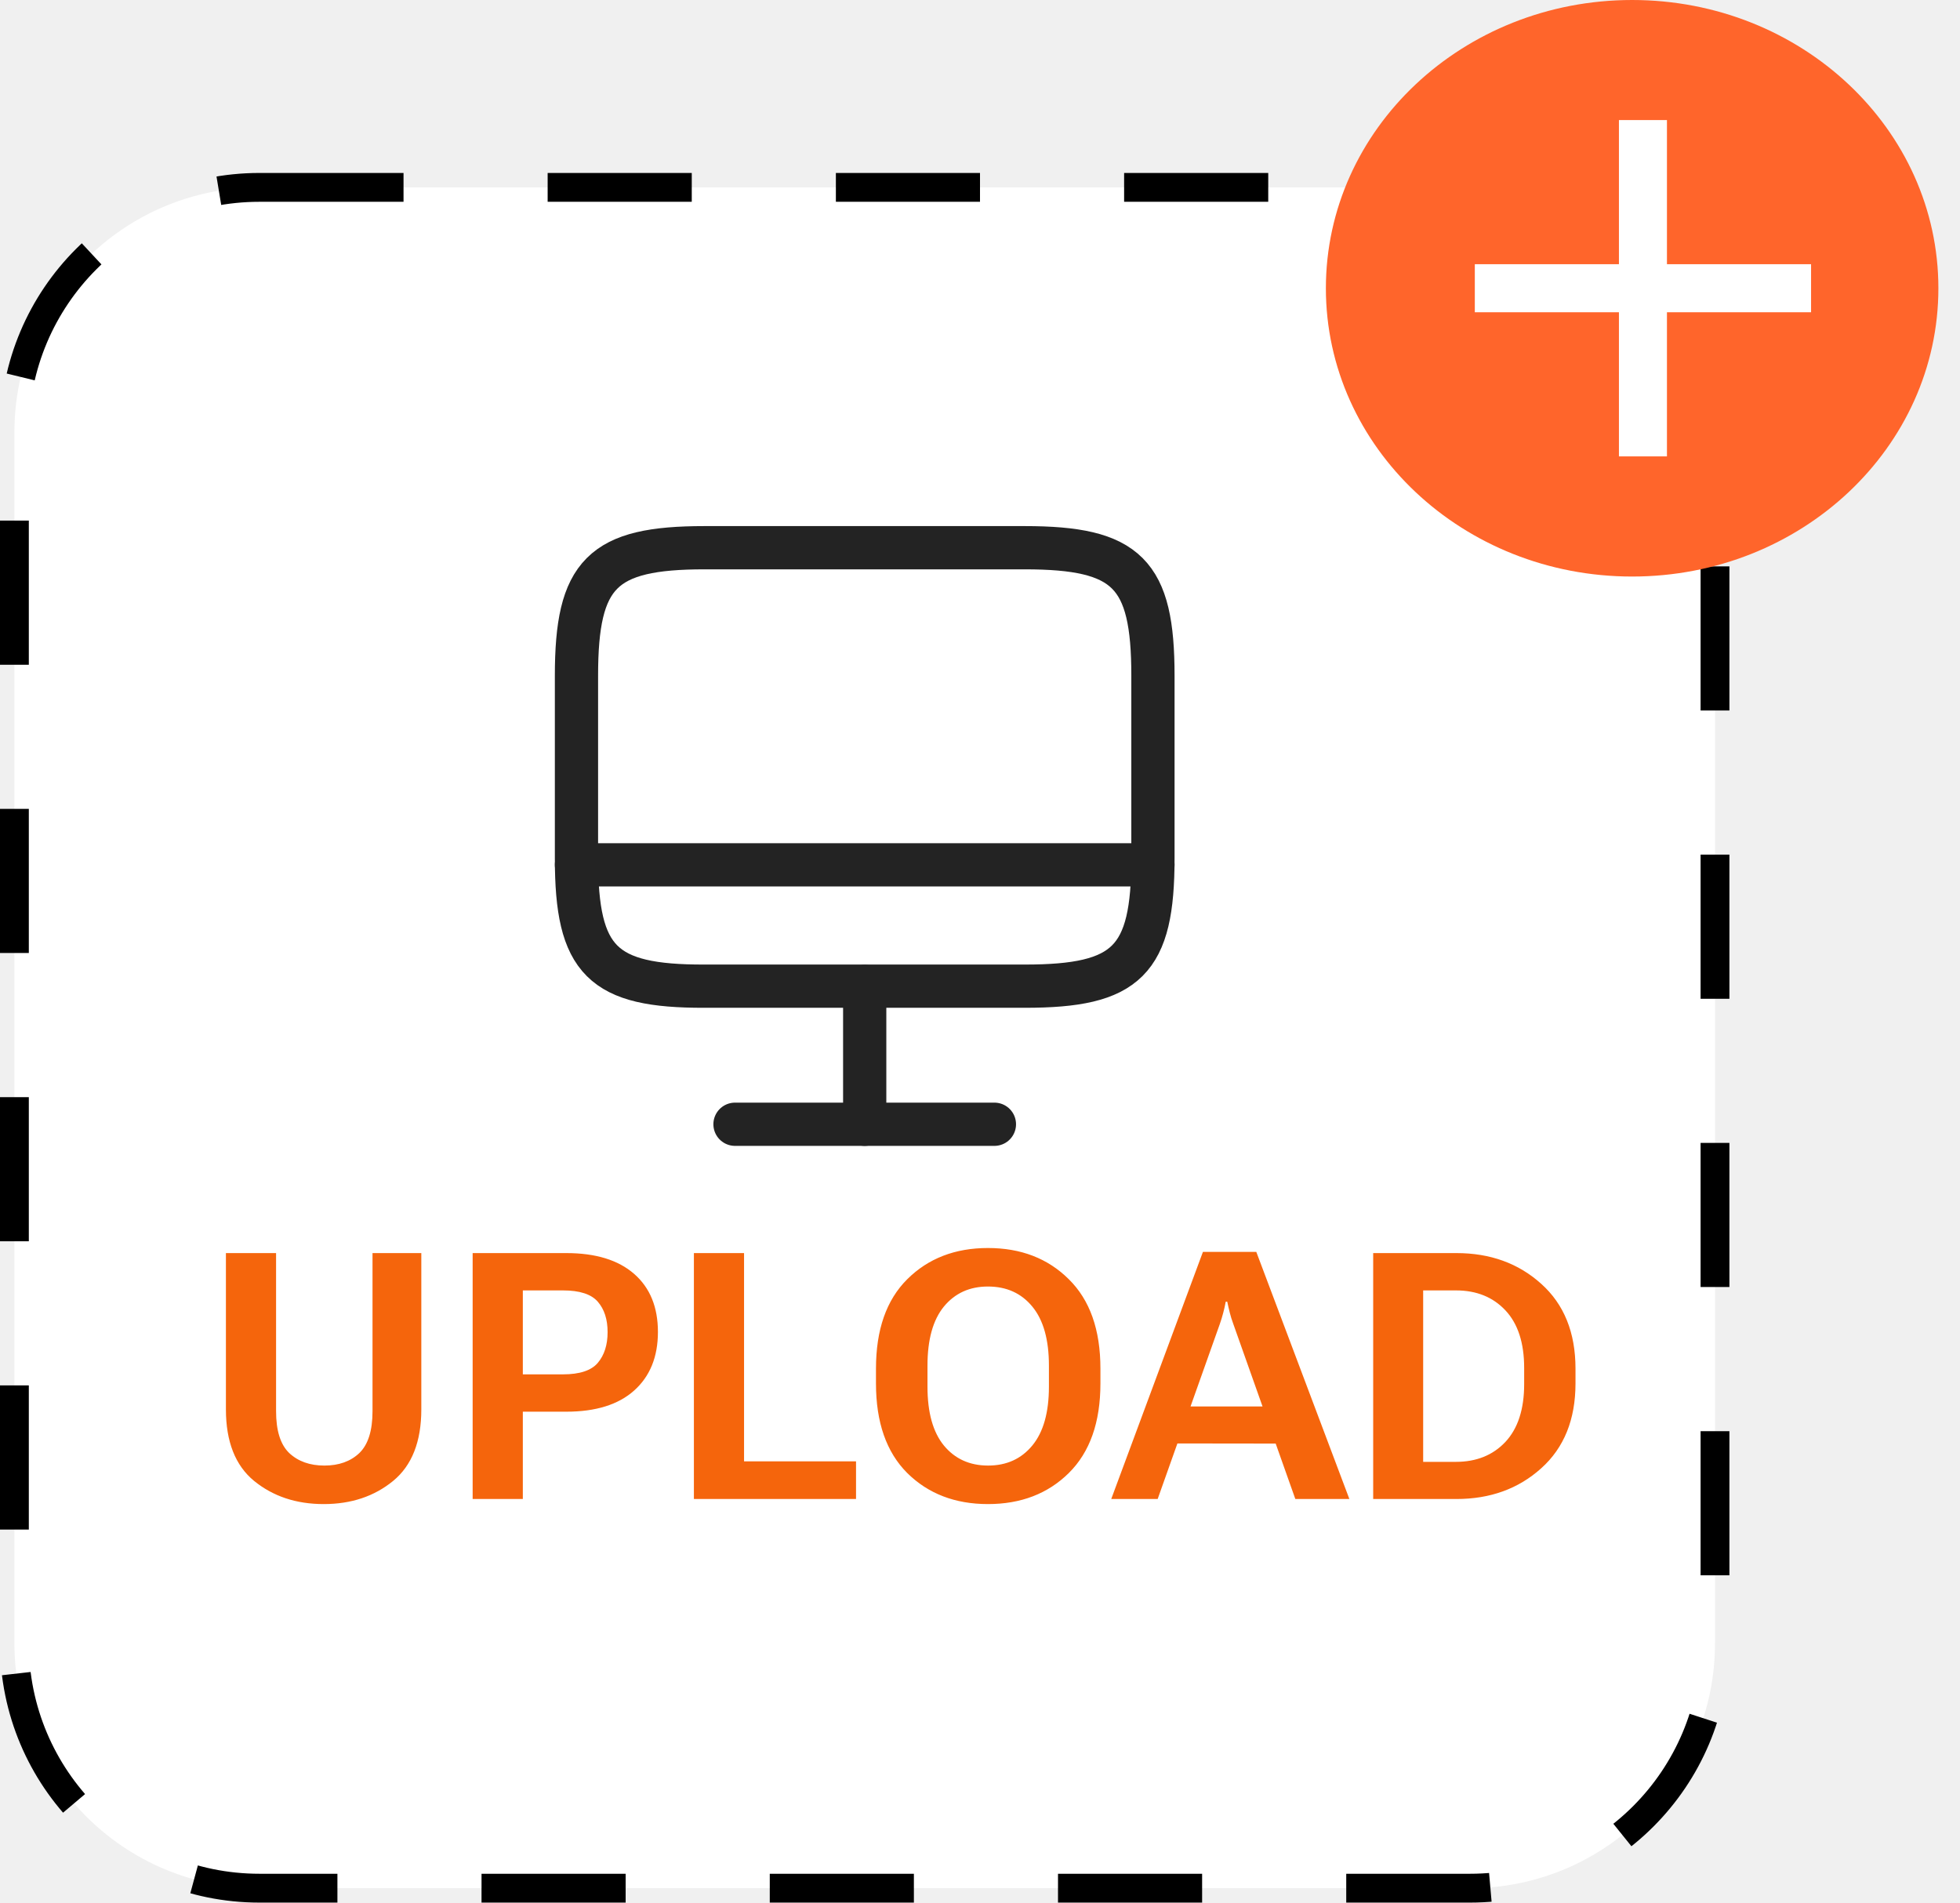
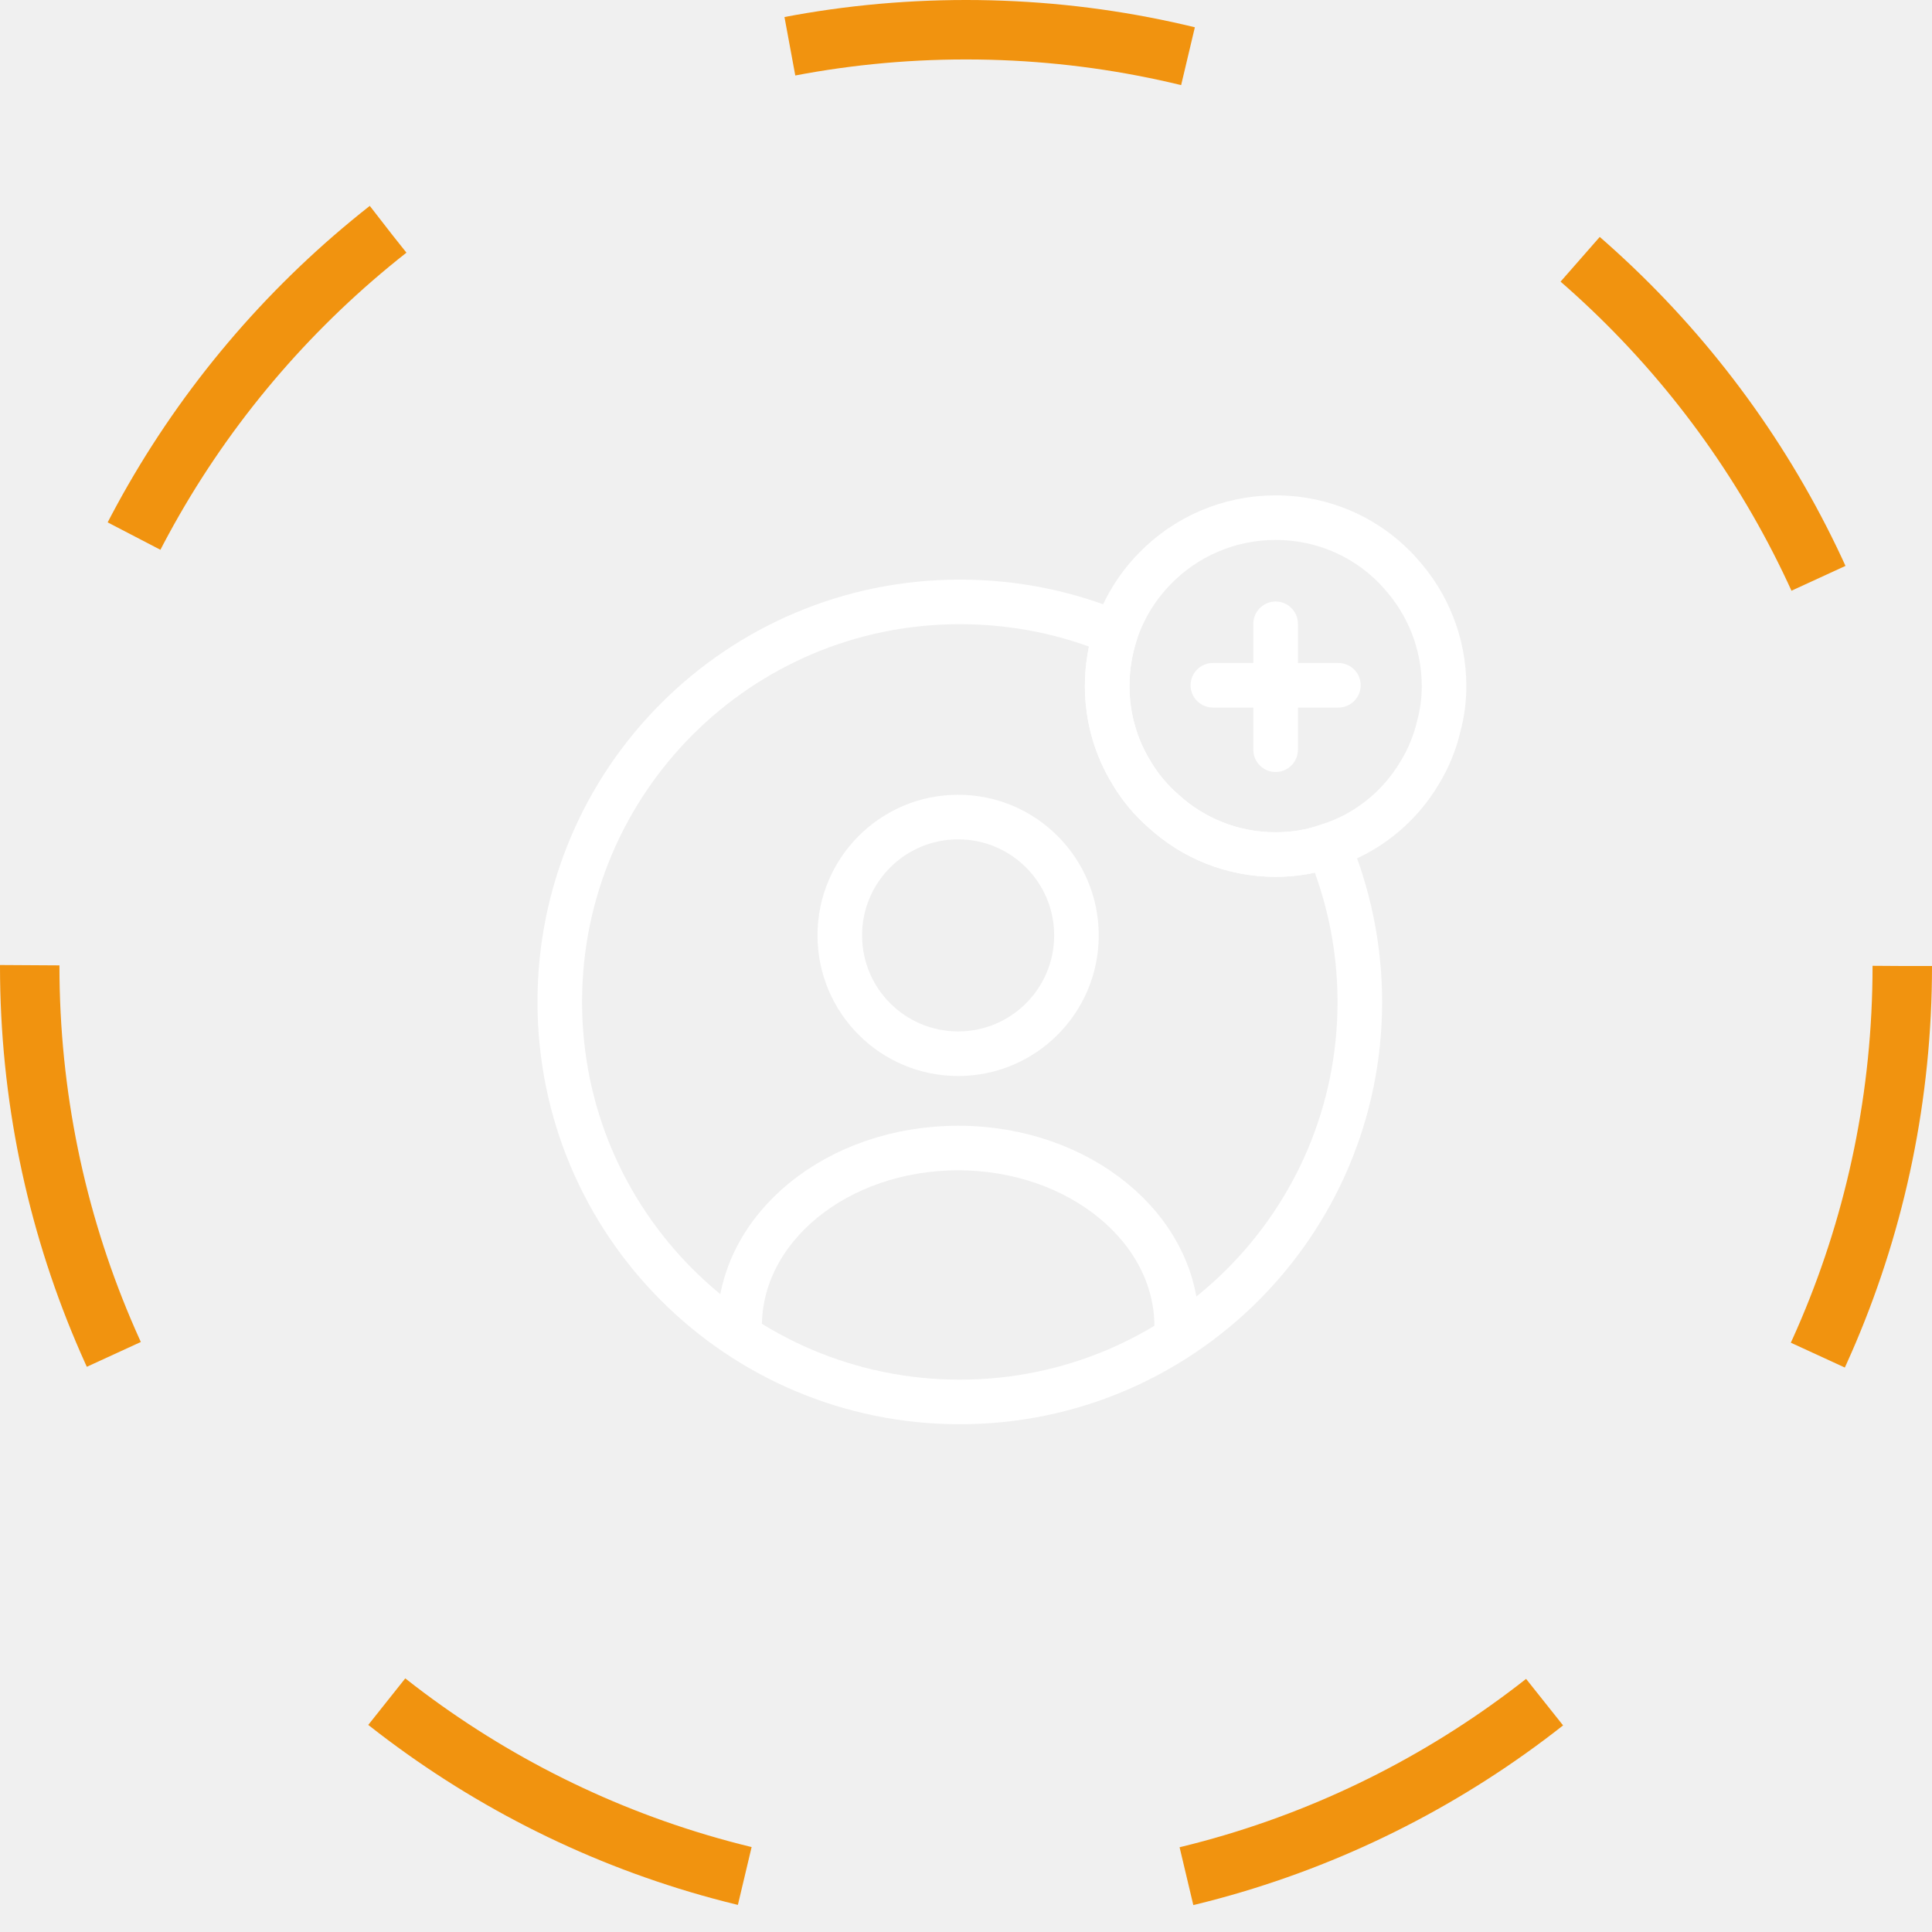
- <svg xmlns="http://www.w3.org/2000/svg" width="68" height="66" viewBox="0 0 68 66" fill="none">
-   <rect x="0.5" y="6.5" width="59" height="59" rx="8.5" fill="white" stroke="black" stroke-dasharray="5 5" />
-   <path d="M24.44 19H35.55C39.11 19 40 19.89 40 23.44V29.77C40 33.33 39.11 34.21 35.56 34.21H24.44C20.89 34.22 20 33.33 20 29.78V23.44C20 19.89 20.89 19 24.44 19Z" stroke="#232323" stroke-width="1.5" stroke-linecap="round" stroke-linejoin="round" />
-   <path d="M30 34.22V39" stroke="#232323" stroke-width="1.5" stroke-linecap="round" stroke-linejoin="round" />
-   <path d="M20 30H40" stroke="#232323" stroke-width="1.5" stroke-linecap="round" stroke-linejoin="round" />
-   <path d="M25.5 39H34.5" stroke="#232323" stroke-width="1.5" stroke-linecap="round" stroke-linejoin="round" />
-   <ellipse cx="56.625" cy="10" rx="10.625" ry="10" fill="#FF652B" />
-   <path d="M62.833 10.832H57.833V15.832H56.167V10.832H51.167V9.165H56.167V4.165H57.833V9.165H62.833V10.832Z" fill="white" />
-   <path d="M7.838 48.889V43.469H9.578V48.953C9.578 49.629 9.73 50.113 10.035 50.406C10.344 50.695 10.75 50.84 11.254 50.84C11.758 50.84 12.162 50.695 12.467 50.406C12.771 50.113 12.924 49.629 12.924 48.953V43.469H14.617V48.889C14.617 50.01 14.291 50.838 13.639 51.373C12.986 51.908 12.184 52.176 11.23 52.176C10.277 52.176 9.473 51.908 8.816 51.373C8.164 50.838 7.838 50.01 7.838 48.889ZM16.398 52V43.469H19.645C20.664 43.469 21.449 43.709 22 44.19C22.551 44.67 22.826 45.342 22.826 46.205C22.826 47.068 22.551 47.746 22 48.238C21.453 48.727 20.668 48.971 19.645 48.971H18.139V52H16.398ZM18.139 47.676H19.533C20.111 47.676 20.514 47.543 20.74 47.277C20.967 47.008 21.08 46.652 21.08 46.211C21.08 45.77 20.967 45.418 20.74 45.156C20.514 44.895 20.111 44.764 19.533 44.764H18.139V47.676ZM24.074 52V43.469H25.814V50.693H29.699V52H24.074ZM30.391 47.992V47.477C30.391 46.129 30.752 45.096 31.475 44.377C32.201 43.654 33.135 43.293 34.275 43.293C35.42 43.293 36.355 43.654 37.082 44.377C37.812 45.096 38.178 46.129 38.178 47.477V47.992C38.178 49.34 37.812 50.375 37.082 51.098C36.355 51.816 35.42 52.176 34.275 52.176C33.135 52.176 32.201 51.816 31.475 51.098C30.752 50.375 30.391 49.34 30.391 47.992ZM32.178 48.103C32.178 48.998 32.367 49.678 32.746 50.143C33.129 50.607 33.641 50.84 34.281 50.84C34.922 50.84 35.434 50.607 35.816 50.143C36.199 49.678 36.391 48.998 36.391 48.103V47.371C36.391 46.473 36.199 45.791 35.816 45.326C35.434 44.861 34.92 44.629 34.275 44.629C33.639 44.629 33.129 44.861 32.746 45.326C32.367 45.791 32.178 46.473 32.178 47.371V48.103ZM38.553 52L41.734 43.428H43.586L46.815 52H44.94L42.789 45.93C42.738 45.793 42.697 45.662 42.666 45.537C42.635 45.412 42.605 45.285 42.578 45.156H42.525C42.502 45.285 42.473 45.414 42.438 45.543C42.406 45.668 42.367 45.797 42.32 45.93L40.164 52H38.553ZM40.258 50.072L40.68 48.789H44.541L44.969 50.078L40.258 50.072ZM47.641 52V43.469H50.529C51.701 43.469 52.682 43.824 53.471 44.535C54.264 45.246 54.66 46.227 54.66 47.477V47.992C54.66 49.242 54.264 50.223 53.471 50.934C52.682 51.645 51.701 52 50.529 52H47.641ZM49.375 50.711H50.512C51.223 50.711 51.795 50.48 52.228 50.02C52.662 49.555 52.879 48.887 52.879 48.016V47.453C52.879 46.582 52.662 45.916 52.228 45.455C51.795 44.994 51.223 44.764 50.512 44.764H49.375V50.711Z" fill="#F5650C" />
+ <svg xmlns="http://www.w3.org/2000/svg" width="65" height="65" viewBox="0 0 65 65" fill="none">
+   <circle cx="32.5" cy="32.5" r="31.5" stroke="#F1930F" stroke-width="2" stroke-dasharray="13.5 15" />
+   <path d="M32.235 35.451C34.434 35.451 36.216 33.669 36.216 31.47C36.216 29.271 34.434 27.489 32.235 27.489C30.036 27.489 28.254 29.271 28.254 31.47C28.254 33.669 30.036 35.451 32.235 35.451Z" stroke="white" stroke-width="1.5" stroke-linecap="round" stroke-linejoin="round" />
+   <path d="M39.588 44.617C39.588 41.316 36.301 38.624 32.235 38.624C28.169 38.624 24.883 41.302 24.883 44.617" stroke="white" stroke-width="1.5" stroke-linecap="round" stroke-linejoin="round" />
+   <path d="M45.75 33.708C45.75 41.146 39.729 47.167 32.292 47.167C24.854 47.167 18.833 41.146 18.833 33.708C18.833 26.271 24.854 20.25 32.292 20.25C34.147 20.25 35.918 20.618 37.533 21.298C37.349 21.865 37.25 22.46 37.25 23.083C37.25 24.146 37.547 25.152 38.072 26.002C38.355 26.483 38.723 26.922 39.148 27.291C40.14 28.198 41.457 28.75 42.917 28.75C43.54 28.75 44.135 28.651 44.687 28.453C45.367 30.067 45.75 31.852 45.75 33.708Z" stroke="white" stroke-width="1.5" stroke-linecap="round" stroke-linejoin="round" />
+   <path d="M48.583 23.083C48.583 23.537 48.527 23.976 48.413 24.401C48.286 24.967 48.059 25.52 47.762 26.002C47.082 27.149 45.991 28.041 44.688 28.452C44.135 28.651 43.54 28.75 42.917 28.75C41.458 28.75 40.14 28.197 39.148 27.291C38.723 26.922 38.355 26.483 38.072 26.002C37.547 25.151 37.25 24.146 37.25 23.083C37.25 22.46 37.349 21.865 37.533 21.298C37.803 20.477 38.256 19.74 38.851 19.131C39.885 18.068 41.33 17.416 42.917 17.416C44.588 17.416 46.104 18.139 47.124 19.301C48.031 20.306 48.583 21.638 48.583 23.083Z" stroke="white" stroke-width="1.5" stroke-miterlimit="10" stroke-linecap="round" stroke-linejoin="round" />
+   <path d="M45.028 23.055H40.806" stroke="white" stroke-width="1.5" stroke-miterlimit="10" stroke-linecap="round" stroke-linejoin="round" />
+   <path d="M42.917 20.987V25.223" stroke="white" stroke-width="1.5" stroke-miterlimit="10" stroke-linecap="round" stroke-linejoin="round" />
</svg>
